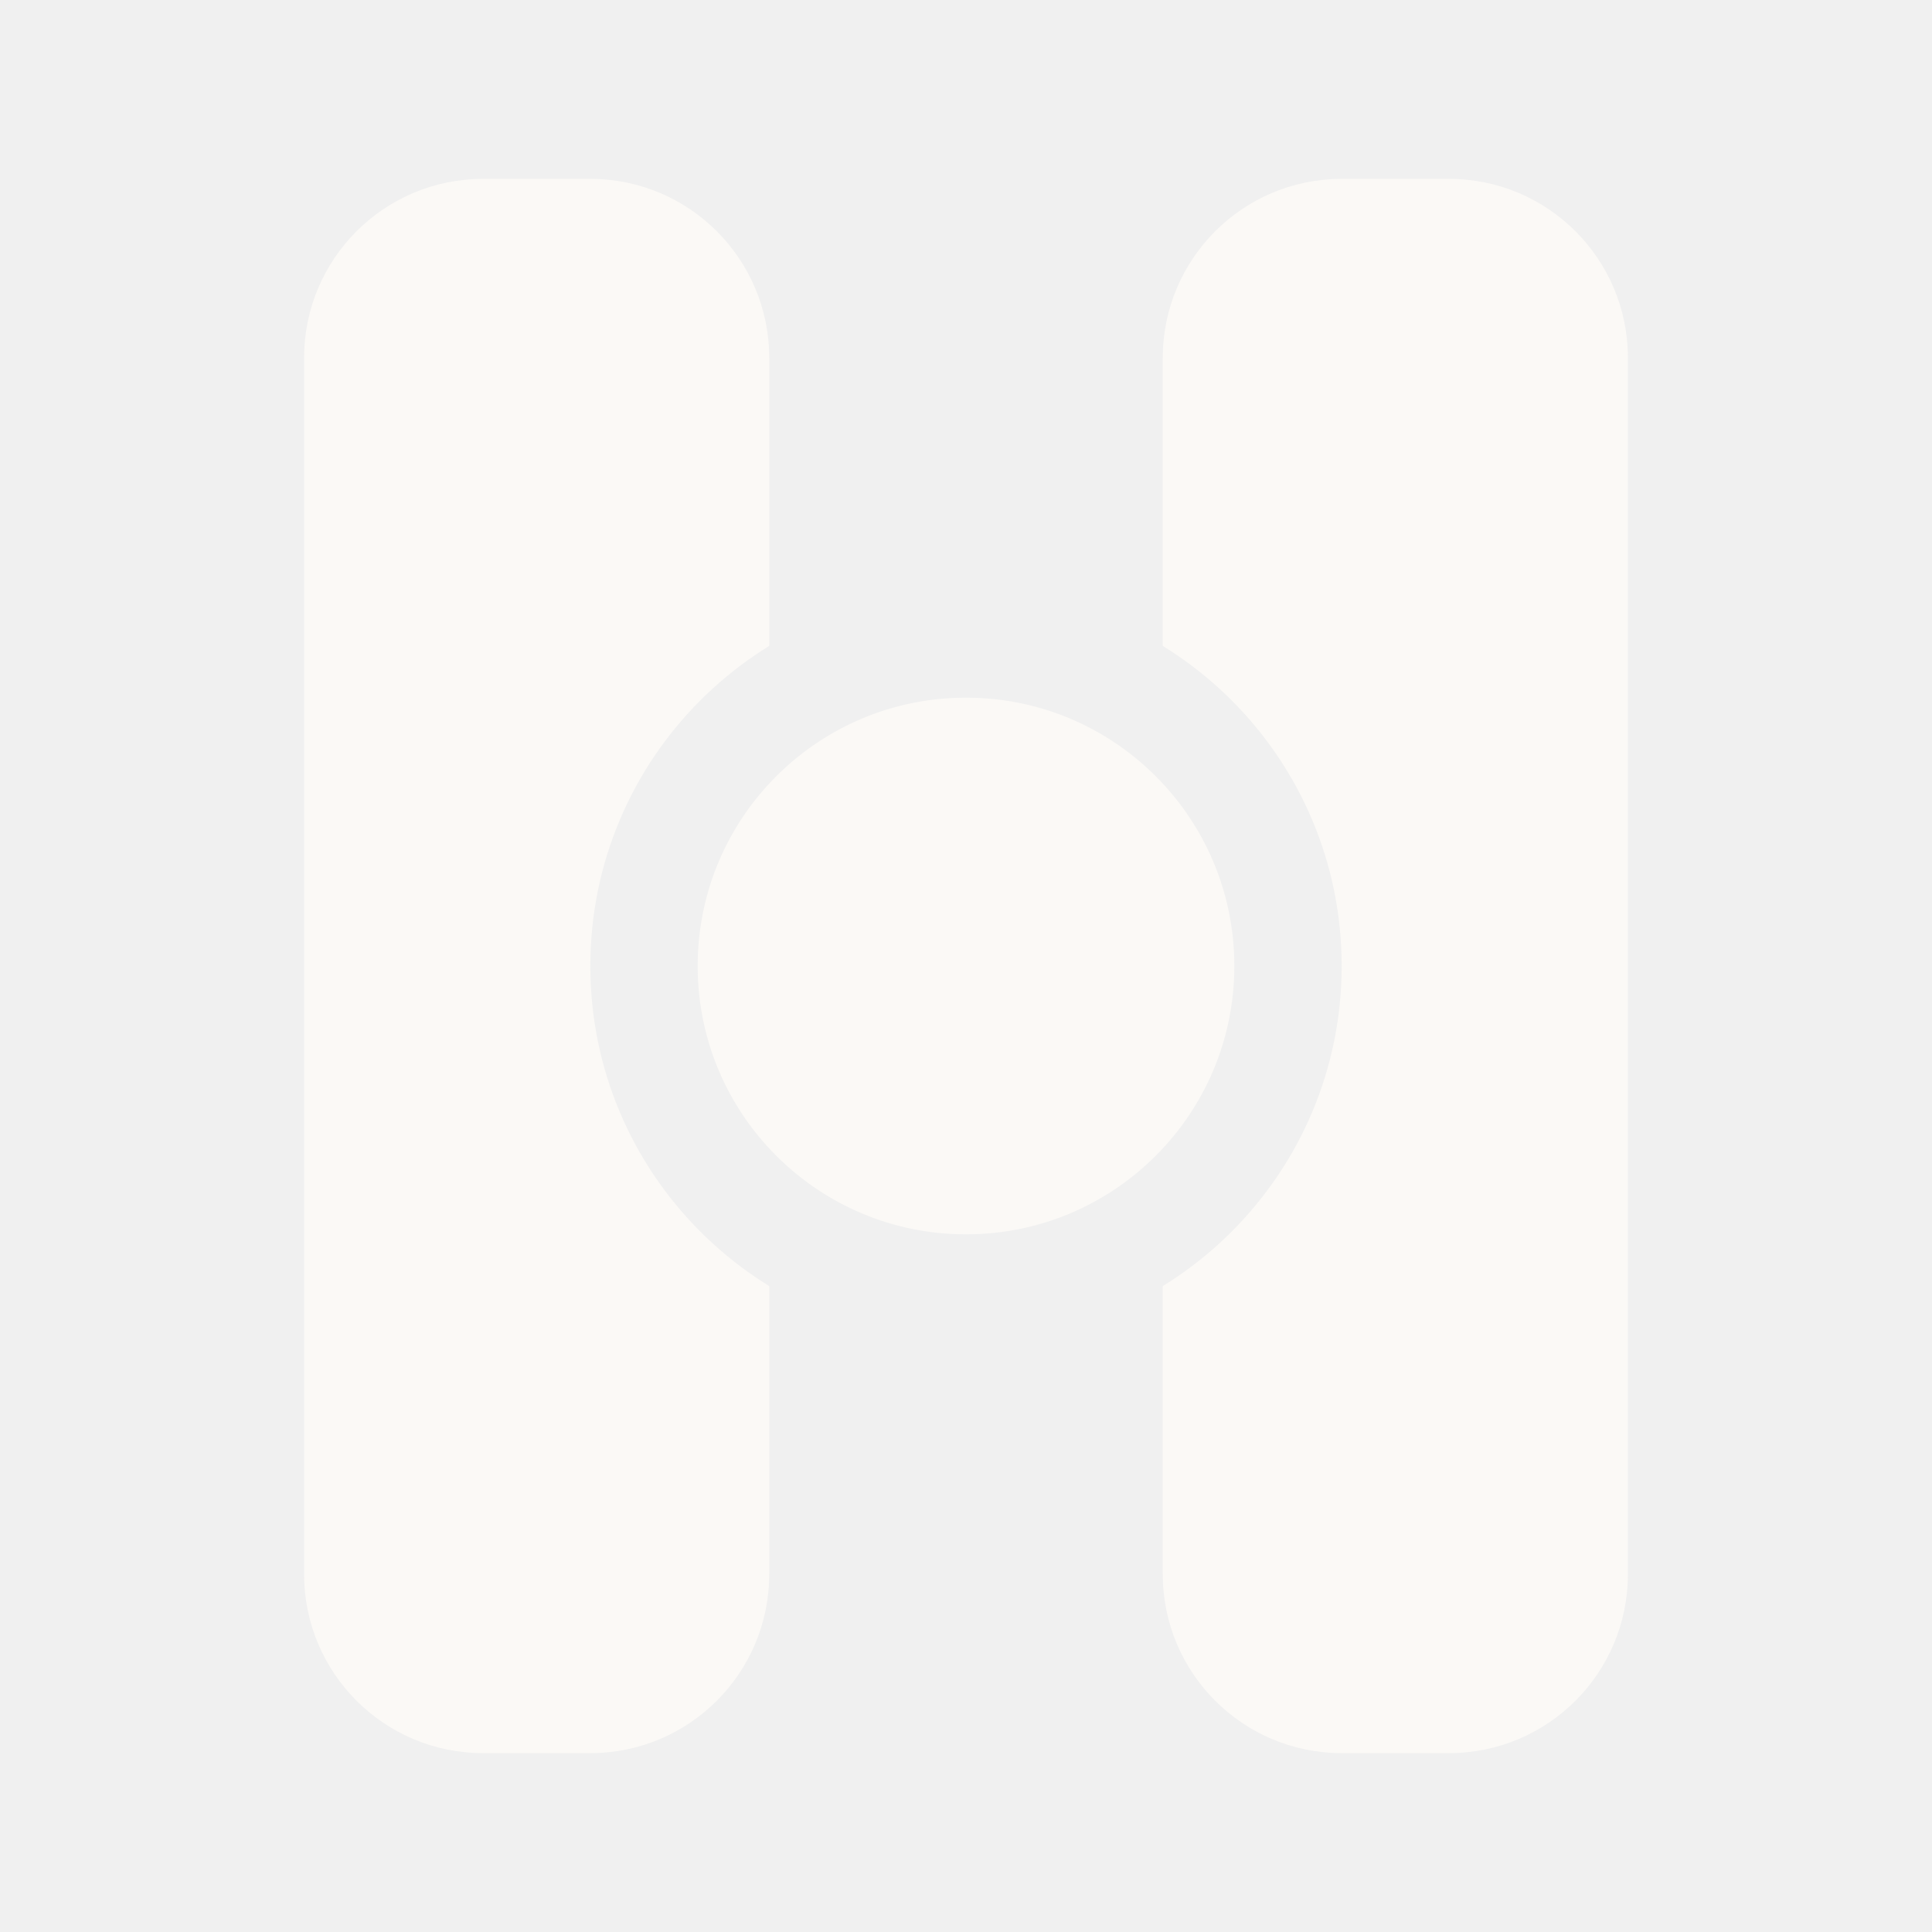
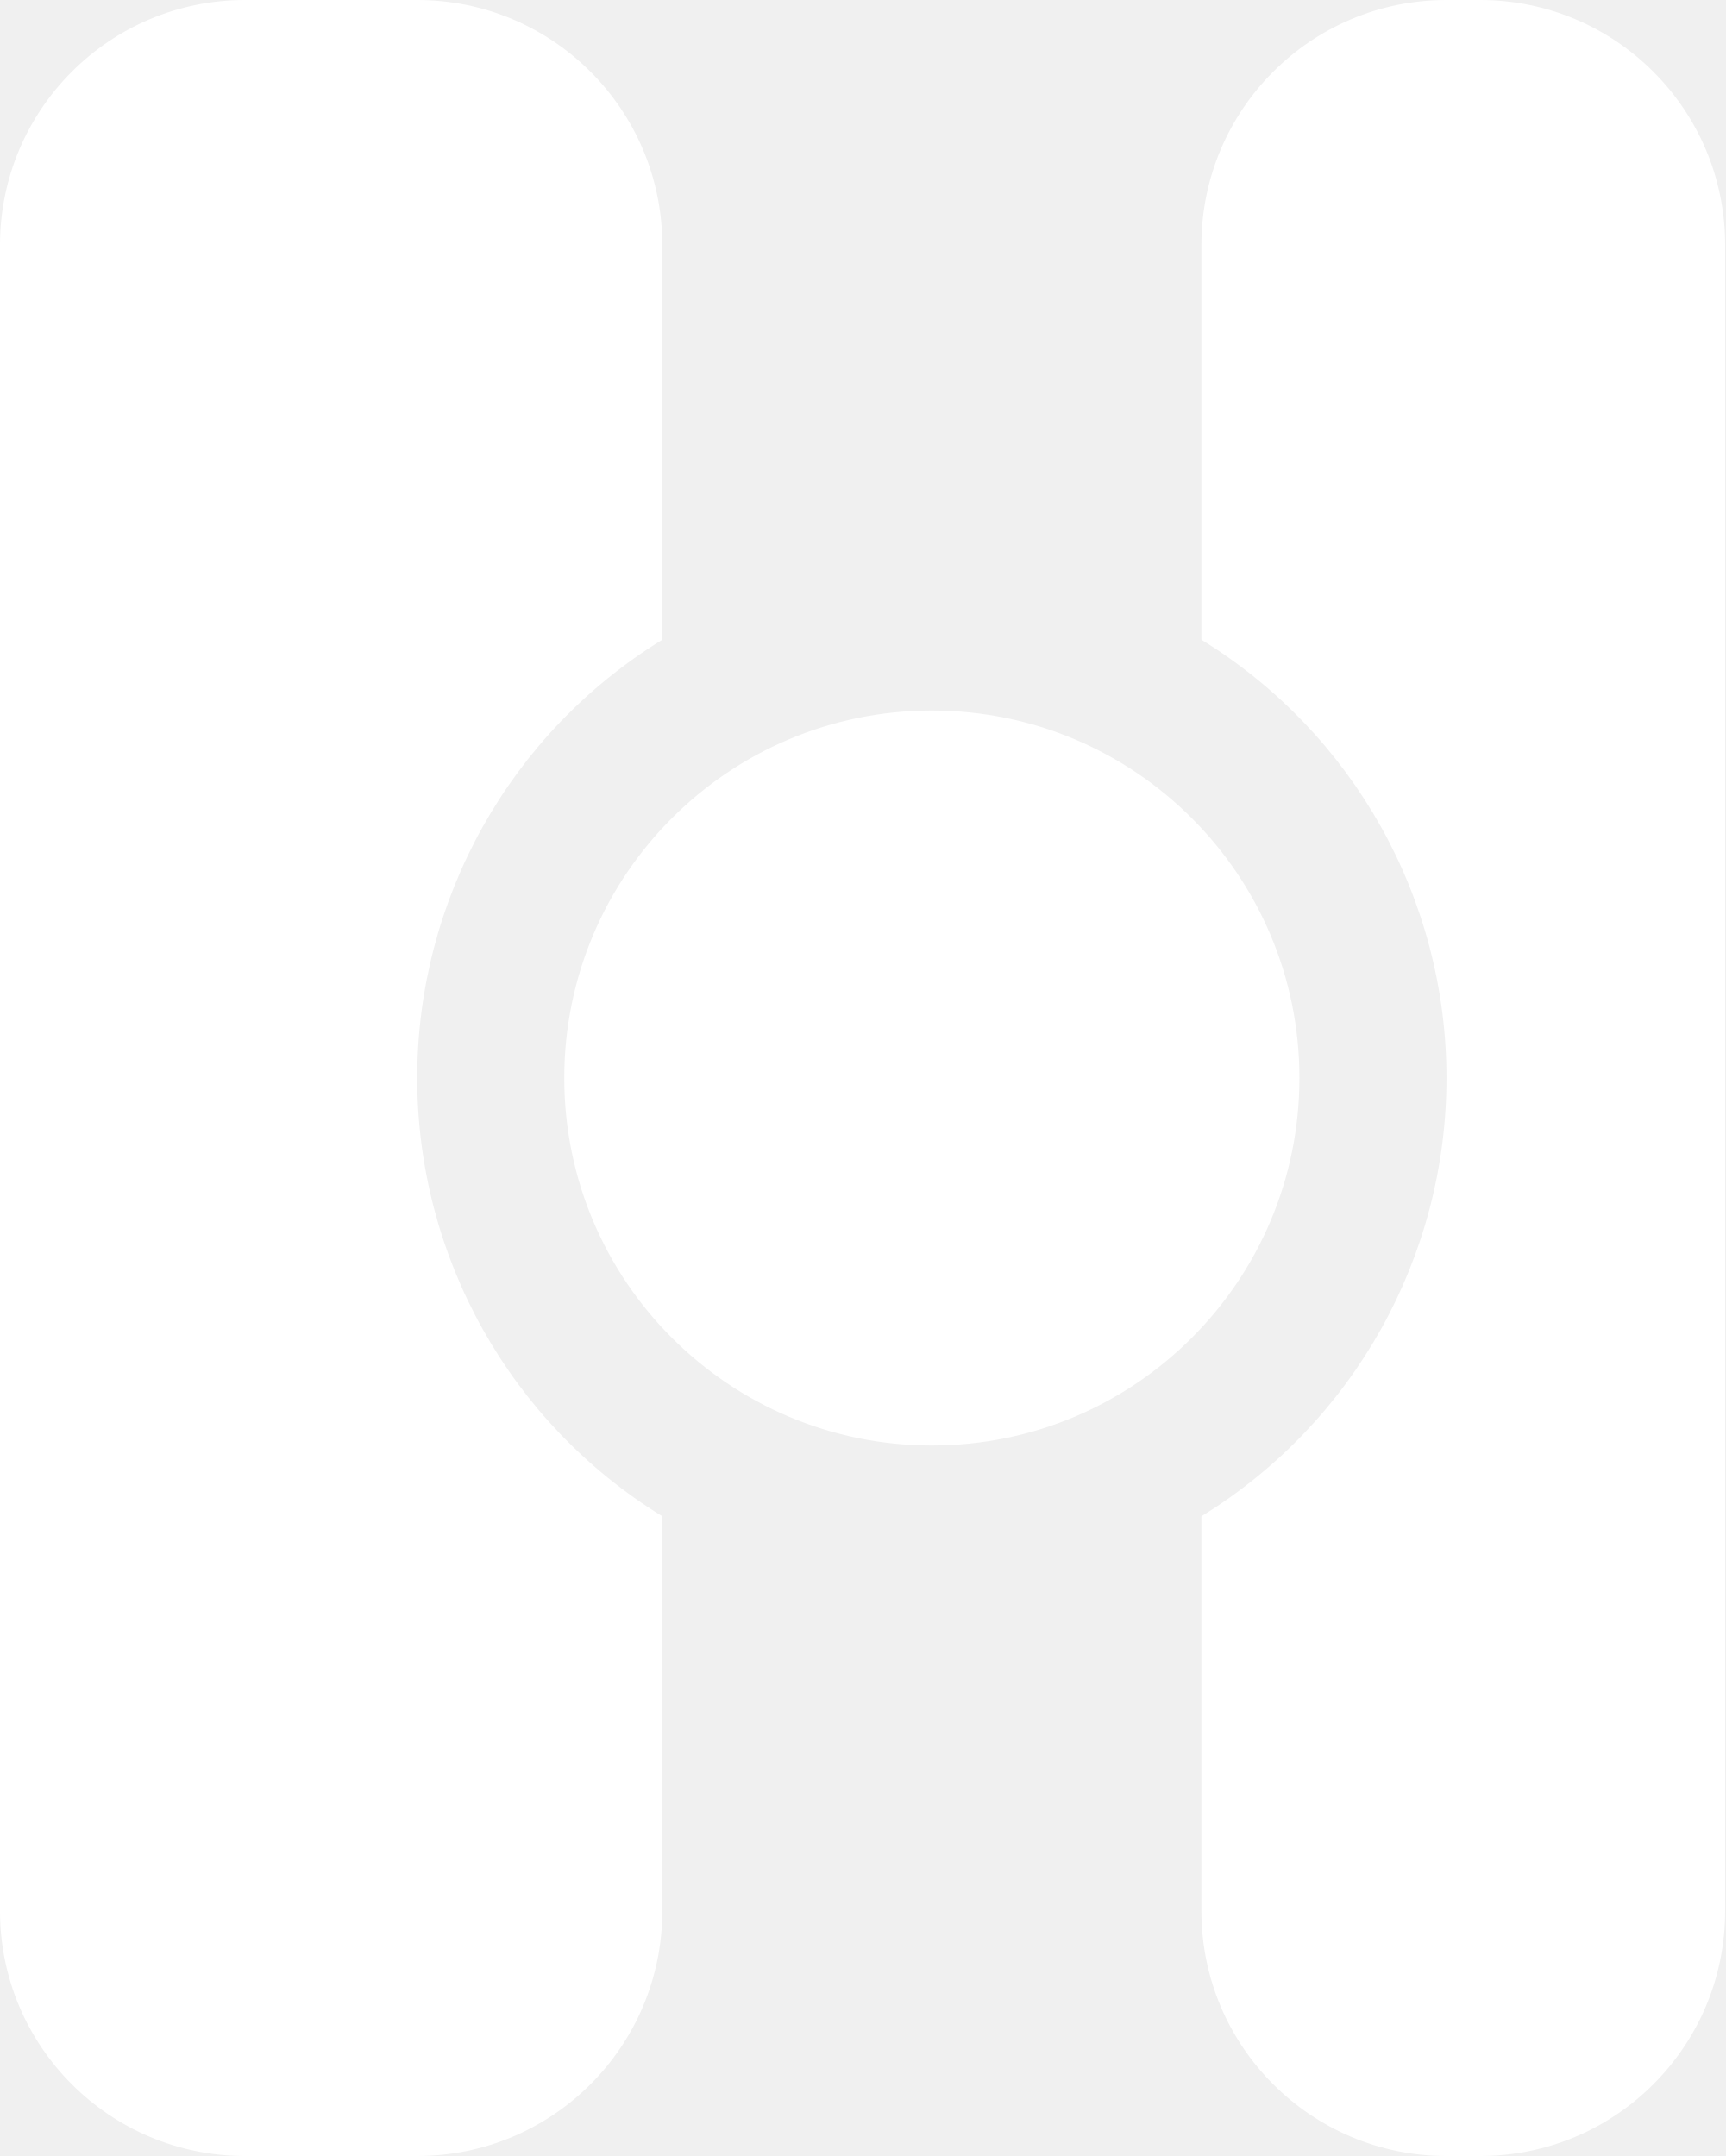
- <svg xmlns="http://www.w3.org/2000/svg" viewBox="-4 -4 108 108" width="108" height="108" role="img" aria-label="Hengsel">
-   <defs>
-     <mask id="m907" maskUnits="userSpaceOnUse" x="-30" y="-30" width="160" height="160">
-       <rect x="-30" y="-30" width="160" height="160" fill="#fff" />
-       <circle cx="50" cy="50" r="21" fill="#000" />
-     </mask>
-   </defs>
-   <g mask="url(#m907)">
-     <rect x="13" y="6" width="26" height="88" rx="10" fill="#FBF9F6" />
-     <rect x="61" y="6" width="26" height="88" rx="10" fill="#FBF9F6" />
-   </g>
-   <circle cx="50" cy="50" r="15" fill="#FBF9F6" />
+ <svg xmlns="http://www.w3.org/2000/svg" viewBox="251.52 186.4 520.96 651.2" width="86.4" height="108" role="img" aria-label="Hengsel">
+   <path d="M325.52 186.4H377.52A74 74 0 0 1 451.52 260.4V379.62A155.4 155.4 0 0 0 451.52 644.38V763.6A74 74 0 0 1 377.52 837.6H325.52A74 74 0 0 1 251.52 763.6V260.4A74 74 0 0 1 325.52 186.4Z" fill="#FFFFFF" />
+   <path d="M688.32 186.4H698.48A74 74 0 0 1 772.48 260.4V763.6A74 74 0 0 1 698.48 837.6H688.32A74 74 0 0 1 614.32 763.6V644.38A155.4 155.4 0 0 0 614.32 379.62V260.4A74 74 0 0 1 688.32 186.4Z" fill="#FFFFFF" />
+   <path d="M643.92 512A111 111 0 1 1 421.92 512A111 111 0 1 1 643.92 512Z" fill="#FFFFFF" />
</svg>
